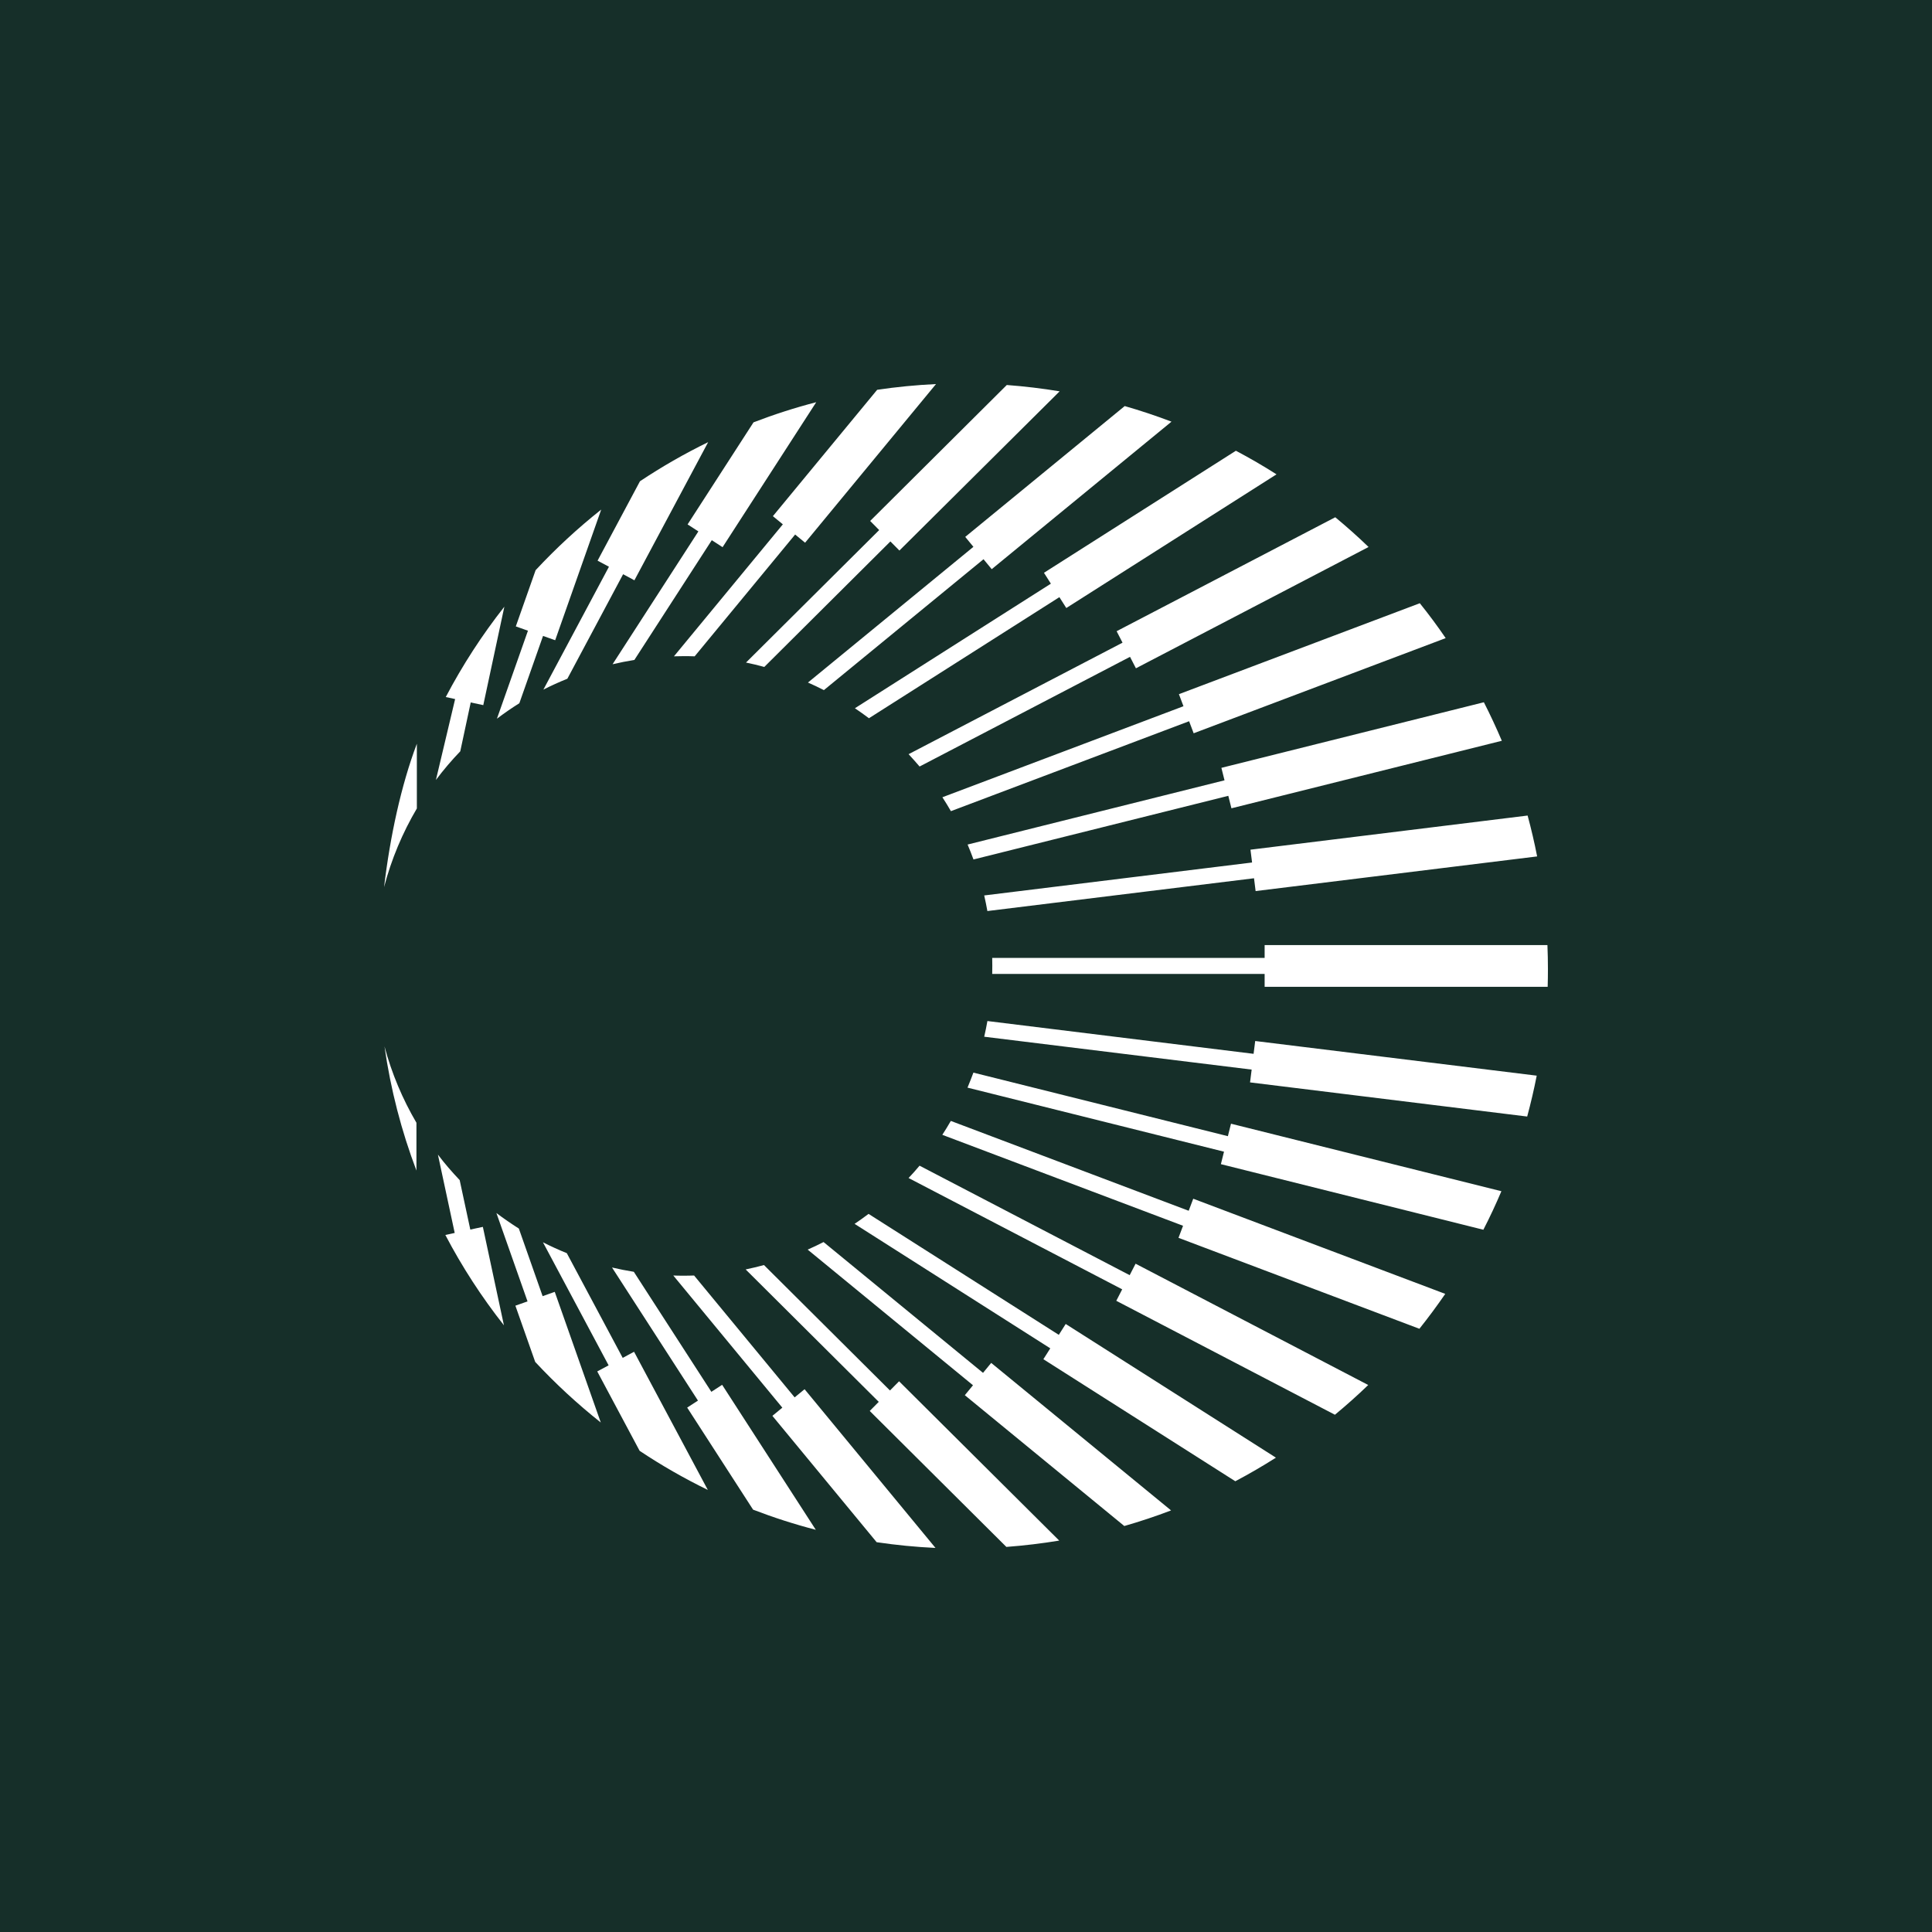
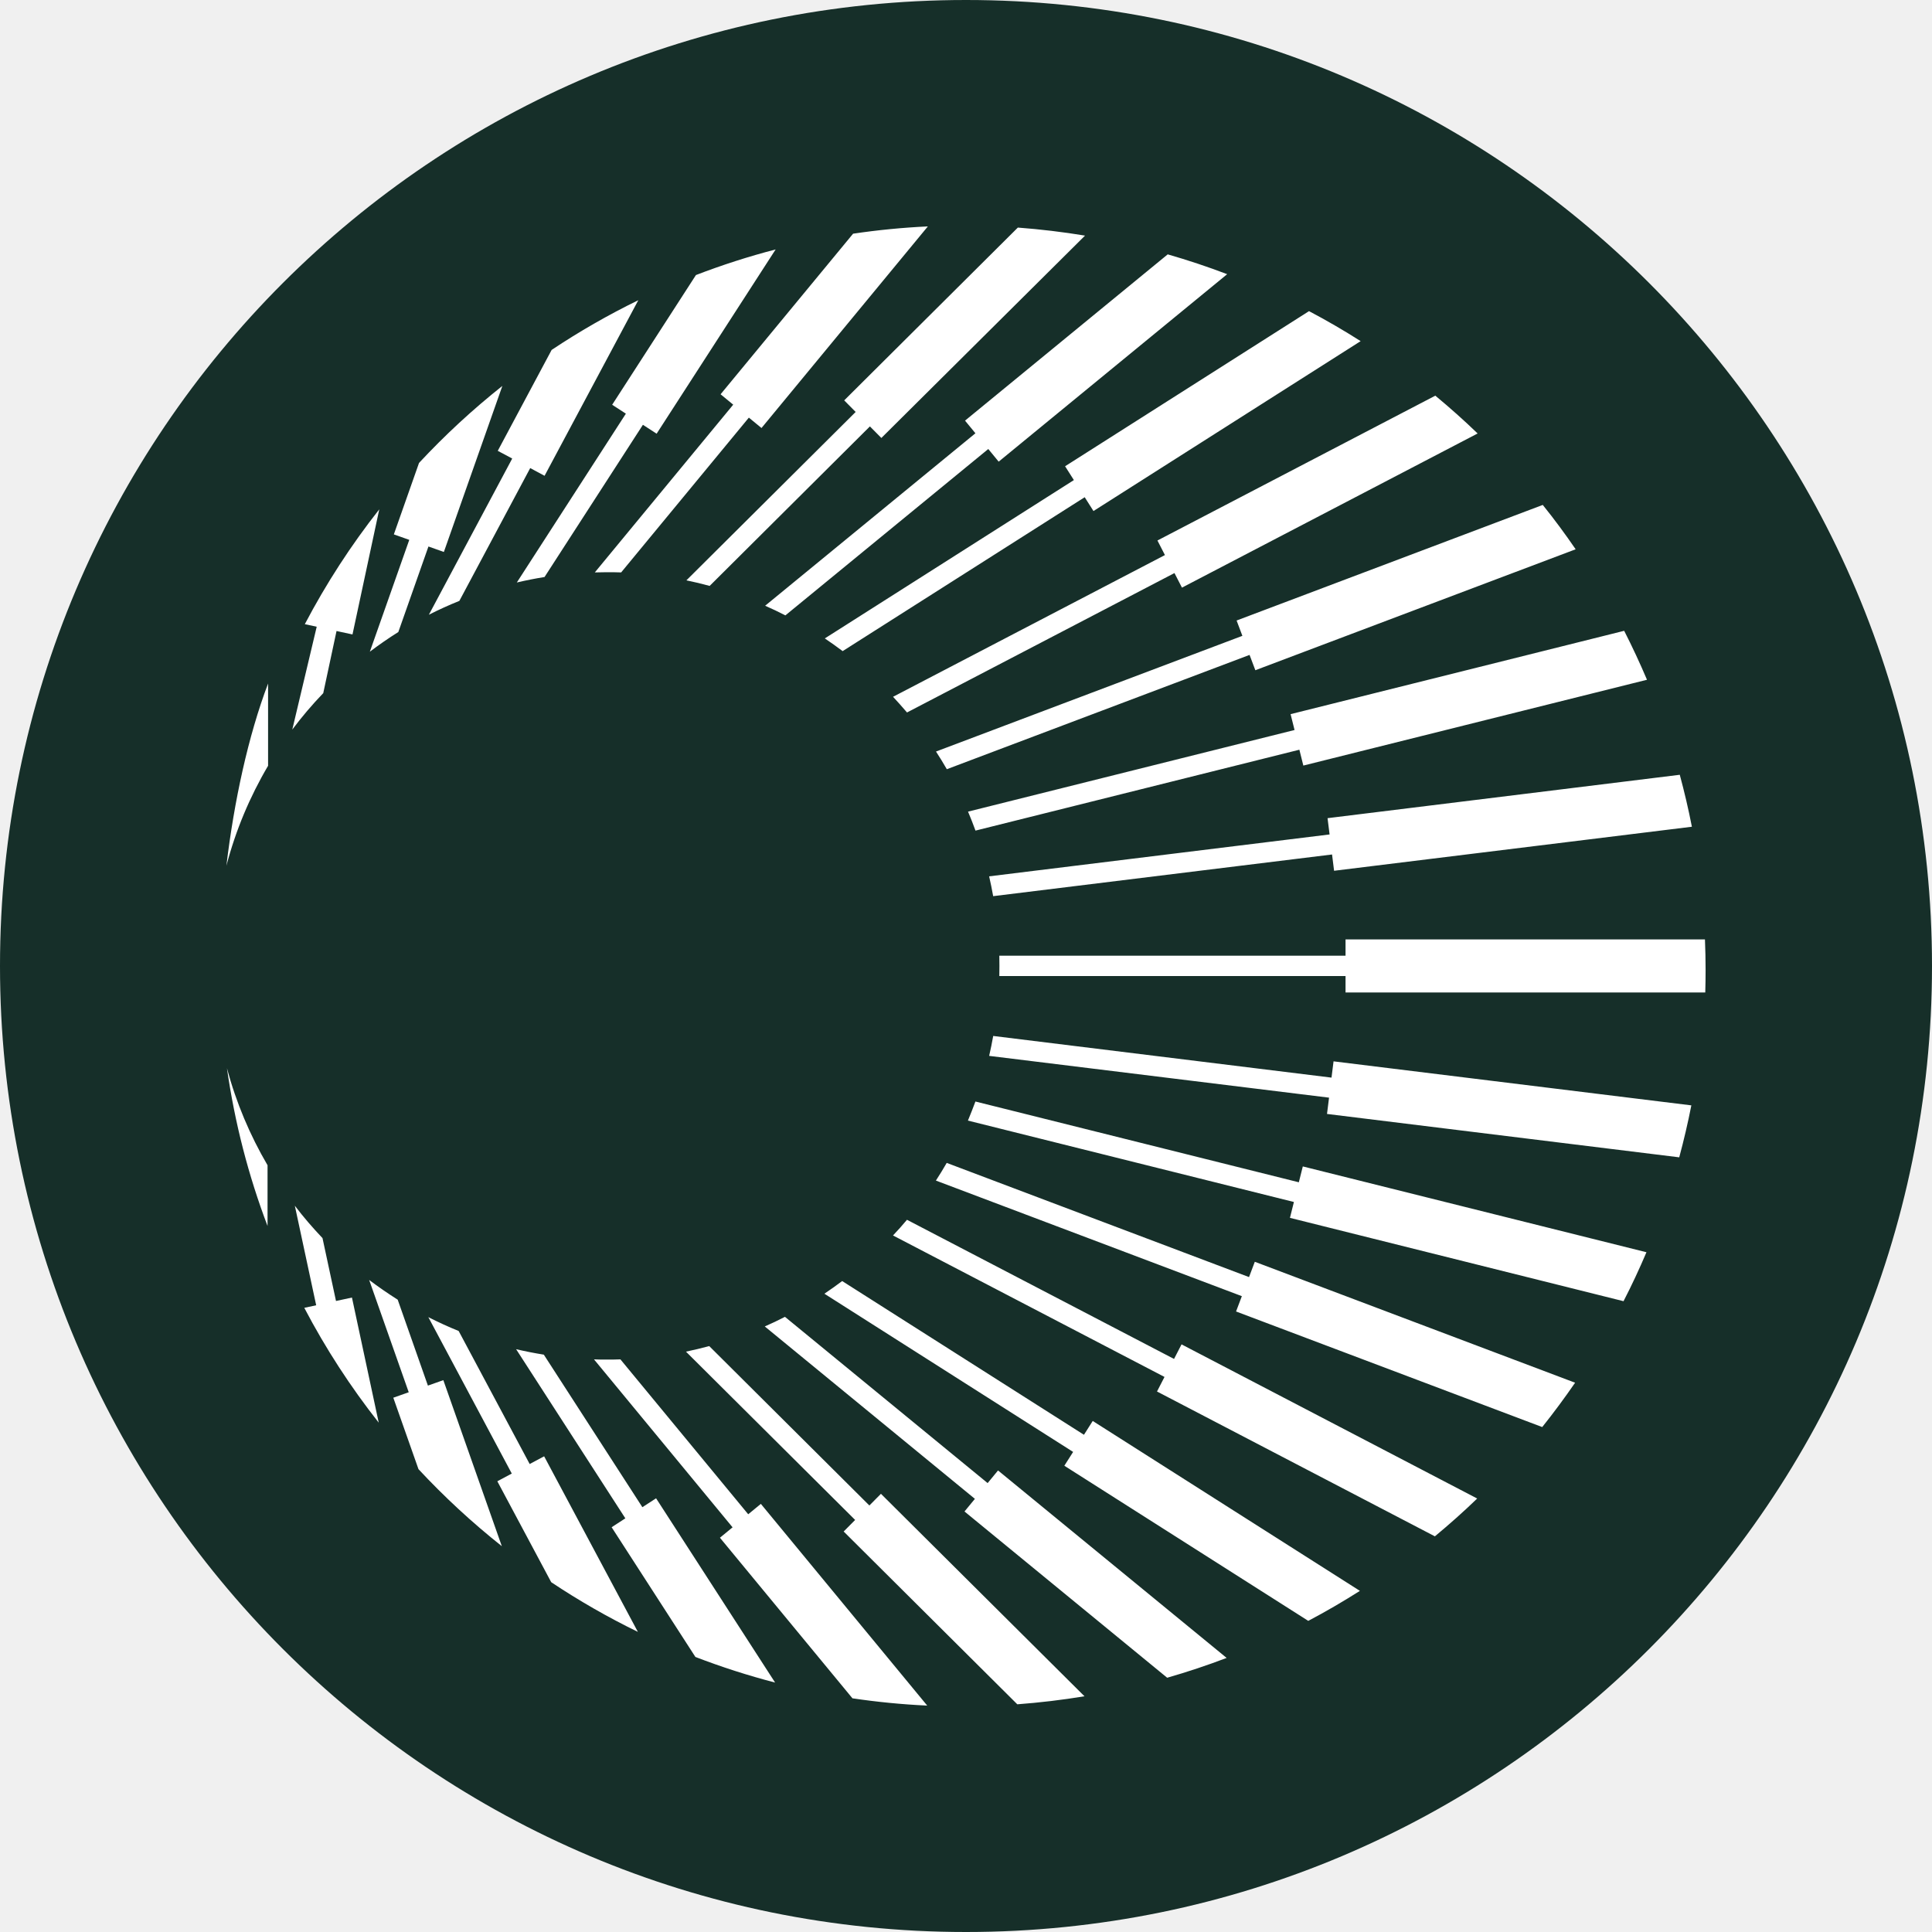
- <svg xmlns="http://www.w3.org/2000/svg" width="166" height="166" viewBox="0 0 166 166" fill="none">
-   <rect width="166" height="166" fill="#162F29" />
-   <path d="M133 83.268C133 83.775 132.993 84.282 132.978 84.789H108.659V83.681H85.252C85.252 83.449 85.26 83.217 85.26 82.993C85.26 82.768 85.26 82.529 85.252 82.305H108.659V81.204H132.957C132.986 81.892 133 82.58 133 83.268ZM84.84 78.278L107.747 75.461L107.884 76.562L132.073 73.585C131.841 72.397 131.566 71.224 131.255 70.073L107.442 73.006L107.58 74.107L84.564 76.938C84.666 77.387 84.76 77.836 84.84 78.293V78.278ZM83.645 73.846L105.538 68.378L105.806 69.45L129.039 63.649C128.561 62.526 128.046 61.418 127.496 60.339L104.944 65.974L105.212 67.046L83.138 72.564C83.319 72.991 83.485 73.419 83.645 73.853V73.846ZM81.704 69.696L102.17 61.969L102.561 63.004L124.215 54.828C123.513 53.8 122.774 52.8 121.992 51.83L101.294 59.644L101.685 60.68L80.972 68.501C81.226 68.892 81.472 69.291 81.704 69.696ZM79.017 65.858L97.093 56.436L97.6 57.421L117.589 46.999C116.669 46.108 115.713 45.261 114.728 44.443L95.942 54.234L96.449 55.219L78.068 64.8C78.387 65.148 78.705 65.496 79.01 65.858H79.017ZM74.657 61.715L91.024 51.308L91.618 52.242L109.68 40.756C108.543 40.032 107.384 39.359 106.189 38.729L89.699 49.215L90.293 50.15L73.455 60.853C73.868 61.129 74.266 61.418 74.664 61.715H74.657ZM70.79 59.296L84.506 48.049L85.209 48.904L100.656 36.23C99.346 35.73 97.999 35.281 96.637 34.89L82.935 46.13L83.637 46.985L69.421 58.645C69.884 58.847 70.341 59.065 70.79 59.296ZM65.669 57.305L76.504 46.521L77.279 47.303L91.046 33.623C89.554 33.377 88.041 33.196 86.505 33.08L74.766 44.761L75.541 45.544L64.098 56.928C64.627 57.037 65.148 57.16 65.669 57.305ZM59.68 56.4L68.32 45.927L69.175 46.63L80.422 33C78.713 33.08 77.025 33.246 75.367 33.492L66.408 44.349L67.263 45.051L57.906 56.392C58.167 56.385 58.434 56.378 58.695 56.378C59.028 56.378 59.354 56.378 59.68 56.392V56.4ZM54.502 56.711L61.158 46.413L62.085 47.014L70.131 34.557C68.291 35.035 66.495 35.614 64.743 36.288L59.079 45.058L60.006 45.659L52.633 57.073C53.249 56.928 53.872 56.805 54.502 56.704V56.711ZM48.752 58.311L53.539 49.338L54.509 49.86L60.846 37.99C58.811 38.982 56.856 40.105 54.987 41.35L51.344 48.172L52.322 48.694L46.688 59.253C47.354 58.913 48.042 58.601 48.745 58.319L48.752 58.311ZM44.624 60.419L46.659 54.64L47.702 55.009L51.656 43.784C49.65 45.377 47.767 47.115 46.021 48.991L44.319 53.821L45.362 54.191L42.697 61.752C43.32 61.281 43.957 60.839 44.617 60.426L44.624 60.419ZM39.547 64.554L40.445 60.354L41.524 60.586L43.335 52.127C41.43 54.545 39.742 57.145 38.301 59.89L39.105 60.064L37.454 67.016C38.099 66.155 38.801 65.329 39.547 64.554ZM35.817 69.464V63.902C34.47 67.458 33.514 71.883 33 76.221C33.63 73.817 34.586 71.55 35.817 69.464ZM33.036 89.909C33.565 93.61 34.492 97.18 35.781 100.577V96.47C34.593 94.443 33.659 92.241 33.036 89.909ZM37.628 99.215L39.069 105.936L38.265 106.11C39.706 108.862 41.394 111.455 43.298 113.873L41.488 105.415L40.409 105.646L39.496 101.395C38.837 100.7 38.207 99.976 37.628 99.208V99.215ZM42.647 104.212L45.326 111.817L44.283 112.186L45.985 117.017C47.731 118.892 49.614 120.63 51.62 122.224L47.665 110.998L46.623 111.368L44.58 105.559C43.921 105.139 43.277 104.698 42.654 104.227L42.647 104.212ZM46.644 106.725L52.293 117.313L51.316 117.835L54.958 124.657C56.827 125.903 58.782 127.025 60.817 128.017L54.48 116.147L53.503 116.669L48.701 107.674C47.998 107.392 47.31 107.073 46.637 106.733L46.644 106.725ZM52.59 108.913L59.97 120.341L59.043 120.942L64.706 129.712C66.459 130.386 68.255 130.965 70.094 131.443L62.048 118.986L61.121 119.587L54.459 109.275C53.828 109.173 53.198 109.05 52.583 108.905L52.59 108.913ZM57.862 109.608L67.219 120.949L66.365 121.652L75.323 132.508C76.982 132.754 78.669 132.92 80.378 133L69.131 119.363L68.277 120.065L59.637 109.593C59.325 109.608 59.007 109.608 58.688 109.608C58.413 109.608 58.13 109.608 57.855 109.593L57.862 109.608ZM64.069 109.072L75.504 120.449L74.729 121.231L86.469 132.913C88.004 132.797 89.518 132.616 91.01 132.37L77.25 118.682L76.468 119.472L65.641 108.695C65.126 108.833 64.598 108.963 64.069 109.072ZM69.399 107.37L83.601 119.023L82.899 119.877L96.601 131.117C97.962 130.726 99.309 130.277 100.62 129.777L85.165 117.103L84.463 117.958L70.761 106.718C70.312 106.95 69.855 107.167 69.392 107.37H69.399ZM73.426 105.154L90.242 115.851L89.648 116.785L106.139 127.271C107.334 126.641 108.5 125.961 109.629 125.244L91.567 113.758L90.974 114.692L74.628 104.299C74.23 104.596 73.831 104.886 73.419 105.161L73.426 105.154ZM78.061 101.214L96.42 110.781L95.913 111.766L114.699 121.557C115.684 120.739 116.64 119.892 117.56 119.001L97.571 108.579L97.064 109.564L79.01 100.157C78.705 100.519 78.394 100.874 78.068 101.214H78.061ZM80.965 97.506L101.649 105.32L101.258 106.356L121.956 114.17C122.731 113.2 123.469 112.2 124.179 111.172L102.525 102.996L102.134 104.031L81.696 96.311C81.465 96.717 81.218 97.115 80.965 97.506ZM83.13 93.451L105.168 98.954L104.9 100.026L127.452 105.661C128.01 104.582 128.524 103.474 129.002 102.351L105.769 96.55L105.501 97.622L83.637 92.161C83.478 92.596 83.304 93.023 83.13 93.451ZM84.564 89.076L107.544 91.901L107.406 93.001L131.218 95.934C131.53 94.776 131.805 93.603 132.037 92.422L107.848 89.445L107.71 90.546L84.84 87.729C84.76 88.185 84.666 88.634 84.564 89.083V89.076Z" fill="white" />
+ <svg xmlns="http://www.w3.org/2000/svg" width="240" height="240" viewBox="0 0 240 240" fill="none">
+   <rect width="240" height="240" rx="120" fill="#162F29" />
+   <path d="M211.875 120.492C211.875 121.424 211.862 122.355 211.835 123.287H211.729H167.148V121.251H124.139C124.139 120.825 124.152 120.399 124.152 119.987C124.152 119.574 124.152 119.135 124.139 118.722H167.148V116.7H167.215H211.795C211.848 117.964 211.875 119.228 211.875 120.492ZM123.38 111.324L165.472 106.147L165.725 108.17L210.172 102.7C209.746 100.518 209.24 98.362 208.668 96.246L164.913 101.636L165.166 103.658L122.874 108.862C123.061 109.687 123.234 110.512 123.38 111.35V111.324ZM121.184 103.179L161.413 93.132L161.905 95.102L204.596 84.442C203.717 82.38 202.773 80.344 201.761 78.361L160.322 88.714L160.814 90.684L120.253 100.824C120.586 101.609 120.892 102.394 121.184 103.193V103.179ZM117.618 95.554L155.225 81.355L155.944 83.258L195.733 68.234C194.442 66.344 193.085 64.508 191.648 62.724L153.615 77.083L154.333 78.986L116.274 93.358C116.74 94.077 117.192 94.809 117.618 95.554ZM112.681 88.501L145.896 71.188L146.828 72.998L183.557 53.848C181.867 52.212 180.11 50.655 178.3 49.151L143.781 67.143L144.712 68.952L110.938 86.558C111.523 87.197 112.109 87.836 112.668 88.501H112.681ZM104.67 80.889L134.745 61.766L135.836 63.483L169.025 42.377C166.936 41.047 164.806 39.809 162.611 38.651L132.309 57.92L133.401 59.637L102.461 79.306C103.219 79.811 103.951 80.344 104.683 80.889H104.67ZM97.564 76.445L122.768 55.778L124.059 57.348L152.444 34.06C150.035 33.142 147.56 32.317 145.058 31.598L119.88 52.252L121.171 53.822L95.048 75.247C95.9 75.62 96.739 76.019 97.564 76.445ZM88.155 72.785L108.063 52.97L109.487 54.407L134.785 29.269C132.043 28.817 129.262 28.484 126.441 28.271L104.869 49.736L106.293 51.174L85.267 72.093C86.239 72.293 87.197 72.519 88.155 72.785ZM77.15 71.121L93.026 51.879L94.596 53.17L115.263 28.125C112.122 28.271 109.021 28.578 105.974 29.03L89.513 48.978L91.083 50.269L73.889 71.108C74.369 71.095 74.861 71.082 75.34 71.082C75.952 71.082 76.551 71.082 77.15 71.108V71.121ZM67.635 71.694L79.865 52.77L81.568 53.875L96.353 30.986C92.972 31.864 89.672 32.929 86.452 34.167L76.045 50.282L77.749 51.386L64.202 72.359C65.333 72.093 66.477 71.867 67.635 71.68V71.694ZM57.069 74.635L65.865 58.147L67.648 59.105L79.292 37.294C75.553 39.117 71.96 41.18 68.527 43.468L61.833 56.004L63.629 56.962L53.276 76.365C54.501 75.739 55.765 75.167 57.056 74.648L57.069 74.635ZM49.483 78.507L53.223 67.888L55.139 68.567L62.405 47.94C58.719 50.867 55.259 54.061 52.052 57.508L48.925 66.384L50.841 67.063L45.944 80.956C47.088 80.091 48.259 79.279 49.47 78.52L49.483 78.507ZM40.155 86.106L41.805 78.387L43.788 78.813L47.115 63.27C43.615 67.715 40.514 72.492 37.866 77.536L39.343 77.855L36.309 90.63C37.493 89.047 38.784 87.53 40.155 86.106ZM33.302 95.128V84.908C30.826 91.442 29.07 99.573 28.125 107.544C29.283 103.126 31.039 98.961 33.302 95.128ZM28.192 132.695C29.163 139.495 30.866 146.056 33.235 152.297V144.752C31.053 141.026 29.336 136.98 28.192 132.695ZM36.629 149.795L39.277 162.145L37.8 162.464C40.448 167.521 43.548 172.285 47.048 176.73L43.721 161.187L41.739 161.613L40.062 153.801C38.851 152.524 37.693 151.193 36.629 149.782V149.795ZM45.851 158.978L50.774 172.951L48.858 173.629L51.985 182.505C55.193 185.952 58.652 189.146 62.339 192.073L55.073 171.447L53.156 172.125L49.404 161.453C48.193 160.681 47.008 159.869 45.864 159.004L45.851 158.978ZM53.196 163.595L63.576 183.051L61.78 184.009L68.473 196.545C71.907 198.834 75.5 200.896 79.239 202.719L67.595 180.908L65.799 181.867L56.976 165.339C55.685 164.82 54.421 164.234 53.183 163.609L53.196 163.595ZM64.122 167.614L77.682 188.613L75.979 189.718L86.385 205.833C89.606 207.071 92.906 208.136 96.286 209.014L81.501 186.125L79.798 187.229L67.555 168.28C66.397 168.093 65.24 167.867 64.109 167.601L64.122 167.614ZM73.81 168.892L91.003 189.731L89.433 191.022L105.894 210.97C108.941 211.423 112.042 211.729 115.183 211.875L94.516 186.817L92.946 188.108L77.07 168.865C76.498 168.892 75.912 168.892 75.327 168.892C74.821 168.892 74.302 168.892 73.796 168.865L73.81 168.892ZM85.214 167.907L106.227 188.813L104.803 190.25L126.374 211.715C129.195 211.502 131.977 211.17 134.718 210.717L109.434 185.566L107.997 187.017L88.102 167.215C87.157 167.468 86.186 167.707 85.214 167.907ZM95.008 164.78L121.105 186.192L119.814 187.762L144.991 208.415C147.493 207.696 149.968 206.871 152.377 205.953L123.979 182.665L122.688 184.235L97.51 163.582C96.685 164.008 95.847 164.407 94.995 164.78H95.008ZM102.407 160.708L133.307 180.363L132.216 182.079L162.517 201.349C164.713 200.191 166.856 198.94 168.932 197.623L135.743 176.517L134.652 178.234L104.617 159.137C103.885 159.683 103.153 160.215 102.394 160.721L102.407 160.708ZM110.924 153.468L144.659 171.048L143.727 172.857L178.247 190.849C180.057 189.345 181.813 187.788 183.503 186.152L146.775 167.002L145.843 168.812L112.668 151.525C112.109 152.191 111.536 152.843 110.938 153.468H110.924ZM116.261 146.655L154.267 161.014L153.548 162.917L191.581 177.275C193.005 175.492 194.362 173.656 195.666 171.766L155.877 156.742L155.158 158.645L117.605 144.459C117.179 145.204 116.726 145.936 116.261 146.655ZM120.24 139.203L160.734 149.316L160.242 151.286L201.681 161.639C202.706 159.656 203.651 157.62 204.529 155.558L161.839 144.898L161.346 146.868L121.171 136.834C120.878 137.632 120.559 138.418 120.24 139.203ZM122.874 131.165L165.099 136.355L164.846 138.378L208.601 143.767C209.174 141.638 209.679 139.482 210.105 137.313L165.658 131.844L165.405 133.866L123.38 128.69C123.234 129.528 123.061 130.353 122.874 131.178V131.165Z" fill="white" />
</svg>
